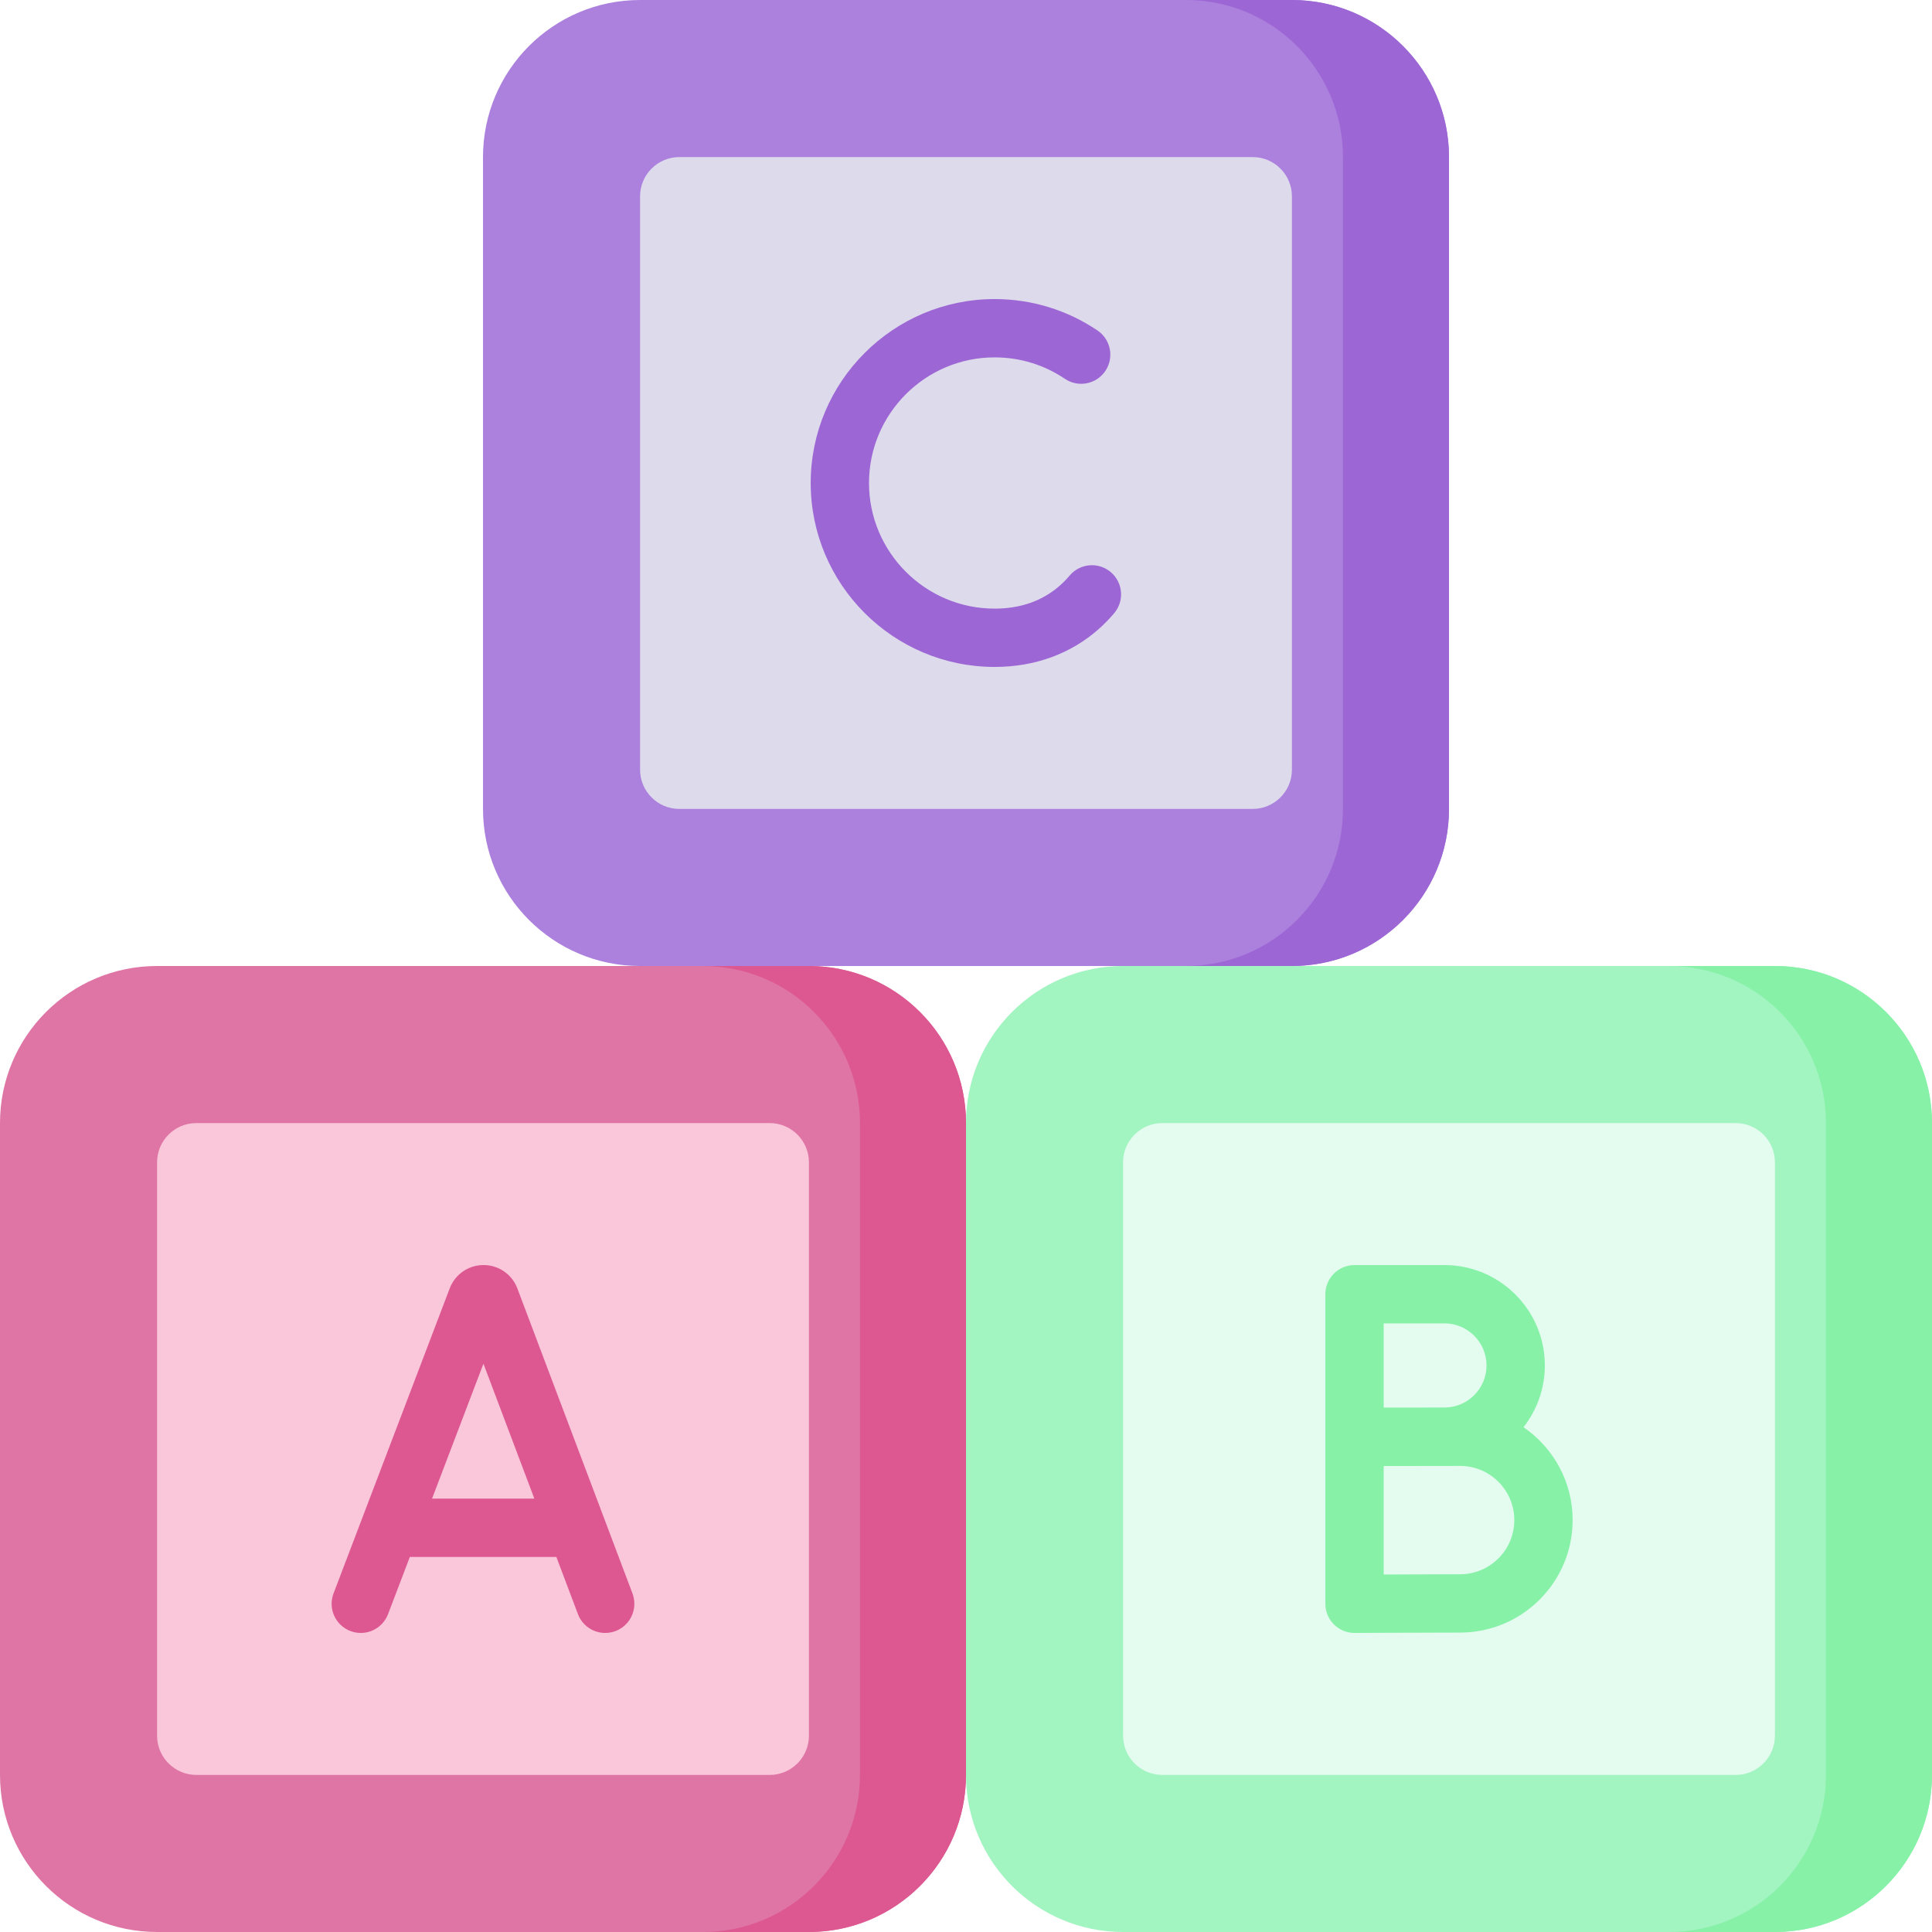
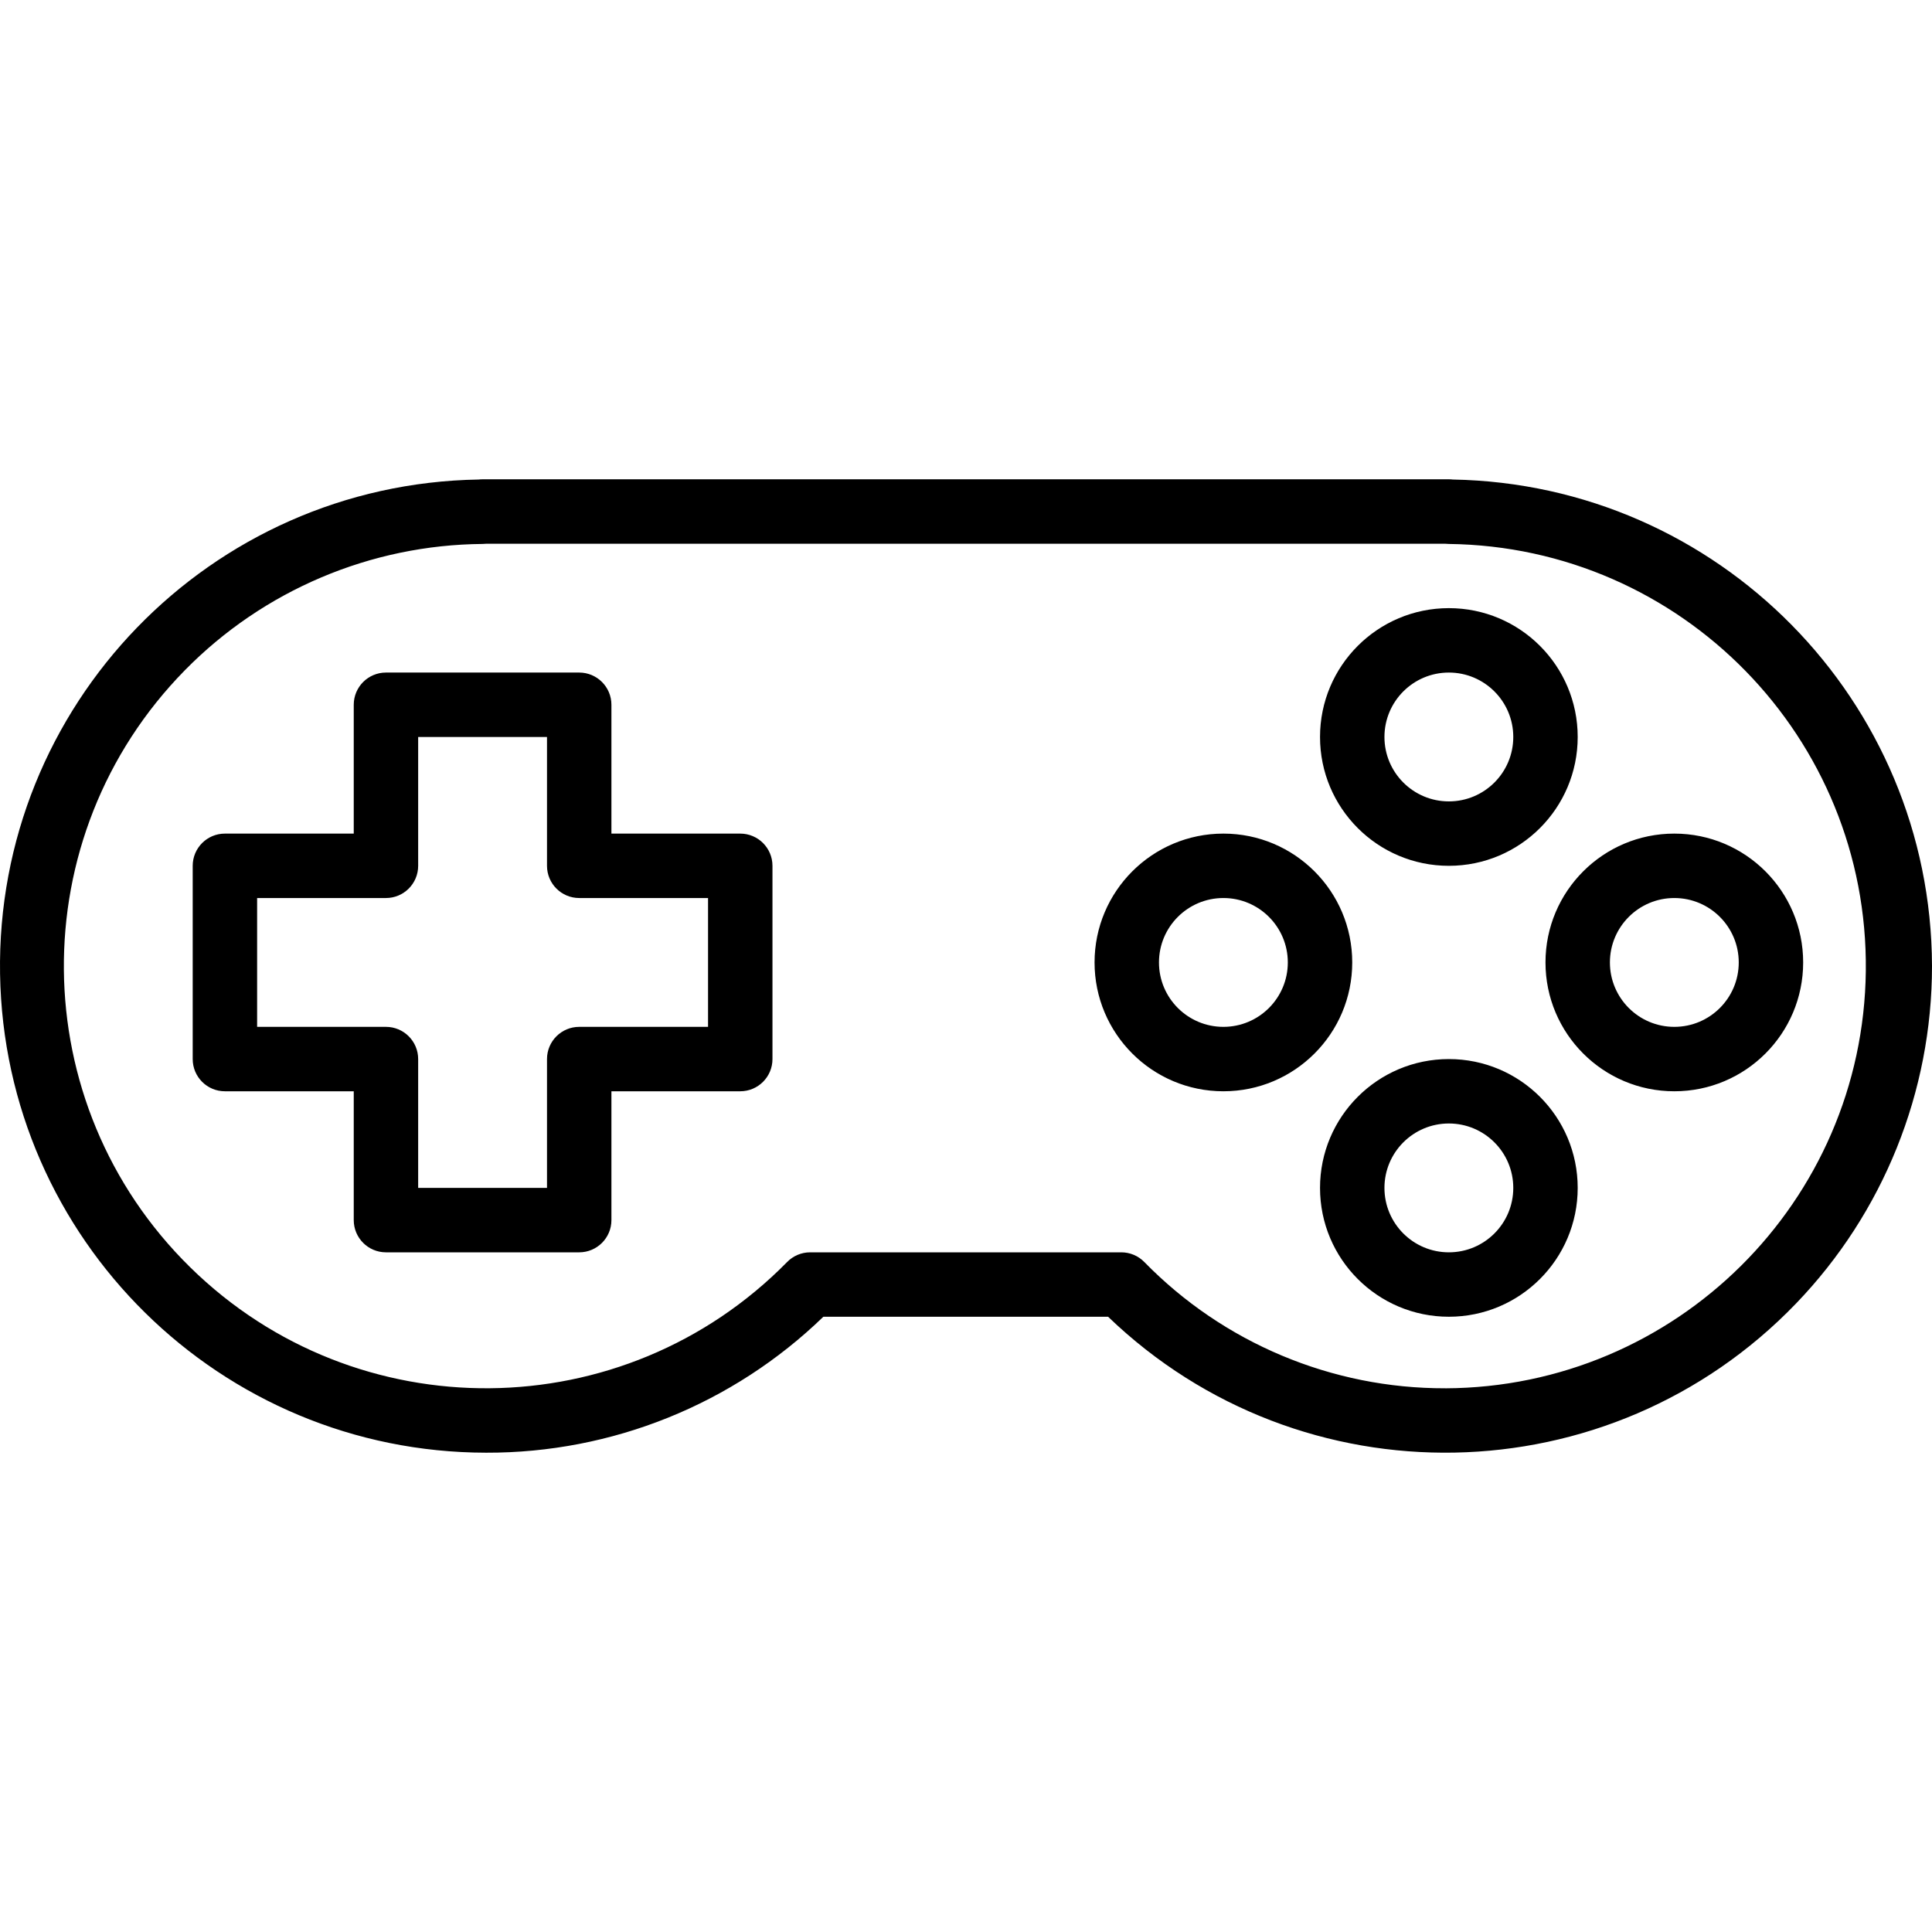
- <svg xmlns="http://www.w3.org/2000/svg" height="512" viewBox="0 0 512 512" width="512">
-   <path d="M214.374 512H41.626C18.637 512 0 493.363 0 470.374V297.626C0 274.637 18.637 256 41.626 256h172.748C237.363 256 256 274.637 256 297.626v172.748C256 493.363 237.363 512 214.374 512z" fill="#df75a5" />
-   <path d="M214.374 256h-28.098c22.989 0 41.626 18.637 41.626 41.626v172.748c0 22.989-18.637 41.626-41.626 41.626h28.098C237.363 512 256 493.363 256 470.374V297.626C256 274.637 237.363 256 214.374 256z" fill="#dd5790" />
-   <path d="M41.626 459.967V308.033c0-5.747 4.659-10.407 10.407-10.407h151.935c5.747 0 10.406 4.659 10.406 10.407v151.935c0 5.747-4.659 10.407-10.406 10.407H52.033c-5.748-.001-10.407-4.66-10.407-10.408z" fill="#f9c6da" />
-   <path d="M470.374 512H297.626C274.637 512 256 493.363 256 470.374V297.626C256 274.637 274.637 256 297.626 256h172.748C493.363 256 512 274.637 512 297.626v172.748C512 493.363 493.363 512 470.374 512z" fill="#a2f4c1" />
-   <path d="M297.626 459.967V308.033c0-5.747 4.659-10.407 10.407-10.407h151.935c5.747 0 10.407 4.659 10.407 10.407v151.935c0 5.747-4.659 10.407-10.407 10.407H308.033c-5.748-.001-10.407-4.66-10.407-10.408z" fill="#e4fbef" />
-   <path d="M470.374 256h-28.098c22.989 0 41.626 18.637 41.626 41.626v172.748c0 22.989-18.637 41.626-41.626 41.626h28.098C493.363 512 512 493.363 512 470.374V297.626C512 274.637 493.363 256 470.374 256z" fill="#86f1a7" />
-   <path d="M342.374 256H169.626C146.637 256 128 237.363 128 214.374V41.626C128 18.637 146.637 0 169.626 0h172.748C365.363 0 384 18.637 384 41.626v172.748C384 237.363 365.363 256 342.374 256z" fill="#ac80dd" />
-   <path d="M342.374 0h-28.098c22.989 0 41.626 18.637 41.626 41.626v172.748c0 22.989-18.637 41.626-41.626 41.626h28.098C365.363 256 384 237.363 384 214.374V41.626C384 18.637 365.363 0 342.374 0z" fill="#9d66d5" />
-   <path d="M169.626 203.967V52.033c0-5.747 4.659-10.407 10.406-10.407h151.935c5.747 0 10.407 4.659 10.407 10.407v151.935c0 5.747-4.659 10.406-10.407 10.406H180.033c-5.748 0-10.407-4.659-10.407-10.407z" fill="#dddaec" />
-   <path d="M167.615 422.291l-30.526-80.886c-.027-.07-.054-.141-.083-.21a9.55 9.55 0 00-8.865-5.94h-.009a9.553 9.553 0 00-8.933 6.132L88.394 422.27a7.725 7.725 0 004.47 9.97 7.726 7.726 0 009.97-4.47l5.777-15.167h38.83l5.716 15.145a7.729 7.729 0 007.23 5.001 7.729 7.729 0 007.228-10.458zm-53.118-25.142l13.619-35.757 13.494 35.757z" fill="#dd5790" />
-   <path d="M403.744 378.224a26.462 26.462 0 005.653-16.366c0-14.669-11.934-26.603-26.604-26.603h-23.831a7.726 7.726 0 00-7.726 7.726v82.038a7.725 7.725 0 007.726 7.726h.034c.002 0 21.917-.097 27.958-.097 16.437 0 29.809-13.372 29.809-29.809.001-10.213-5.165-19.241-13.019-24.615zm-20.951-27.517c6.148 0 11.151 5.002 11.151 11.15s-5.003 11.151-11.151 11.151c-1.748 0-16.104.022-16.104.022v-22.323zm4.162 66.489c-3.697 0-13.325.036-20.266.064v-28.748c2.37-.01 20.266-.029 20.266-.029 7.916 0 14.356 6.44 14.356 14.356s-6.44 14.357-14.356 14.357z" fill="#86f1a7" />
-   <path d="M263.589 176.745c-26.878 0-48.745-21.867-48.745-48.745s21.867-48.745 48.745-48.745c9.767 0 19.194 2.88 27.26 8.329a7.726 7.726 0 012.077 10.727 7.725 7.725 0 01-10.727 2.077c-5.502-3.717-11.937-5.681-18.61-5.681-18.358 0-33.293 14.935-33.293 33.293s14.935 33.293 33.293 33.293c6.918 0 12.764-2.082 17.375-6.188a25.276 25.276 0 002.547-2.63 7.727 7.727 0 0111.84 9.93 40.874 40.874 0 01-4.109 4.238c-7.422 6.61-16.984 10.102-27.653 10.102z" fill="#9d66d5" />
+ <svg xmlns="http://www.w3.org/2000/svg" viewBox="0 0 479.862 479.862">
+   <path d="M359.862 151.047c-17.673 0-32 14.327-32 32s14.327 32 32 32c17.673 0 32-14.327 32-32s-14.327-32-32-32zm0 48c-8.837 0-16-7.163-16-16s7.163-16 16-16 16 7.163 16 16-7.164 16-16 16zm0 64c-17.673 0-32 14.327-32 32 0 17.673 14.327 32 32 32 17.673 0 32-14.327 32-32 0-17.673-14.327-32-32-32zm0 48c-8.837 0-16-7.163-16-16s7.163-16 16-16 16 7.163 16 16-7.164 16-16 16zm-56-104c-17.673 0-32 14.327-32 32s14.327 32 32 32c17.673 0 32-14.327 32-32s-14.327-32-32-32zm0 48c-8.837 0-16-7.163-16-16s7.163-16 16-16 16 7.163 16 16-7.164 16-16 16zm112-48c-17.673 0-32 14.327-32 32s14.327 32 32 32c17.673 0 32-14.327 32-32s-14.327-32-32-32zm0 48c-8.837 0-16-7.163-16-16s7.163-16 16-16 16 7.163 16 16-7.164 16-16 16zm-232-48h-32v-32a8 8 0 00-8-8h-48a8 8 0 00-8 8v32h-32a8 8 0 00-8 8v48a8 8 0 008 8h32v32a8 8 0 008 8h48a8 8 0 008-8v-32h32a8 8 0 008-8v-48a8 8 0 00-8-8zm-8 48h-32a8 8 0 00-8 8v32h-32v-32a8 8 0 00-8-8h-32v-32h32a8 8 0 008-8v-32h32v32a8 8 0 008 8h32v32z" />
+   <path d="M360.83 119.103a7.821 7.821 0 00-.968-.056h-240a7.507 7.507 0 00-.96.056C52.159 120.187-1.068 175.171.016 241.913c1.071 65.93 54.787 118.835 120.726 118.902a119.888 119.888 0 0083.76-33.768h70.72c48.094 46.277 124.596 44.804 170.873-3.289a120.85 120.85 0 0033.767-83.831c-.194-65.953-53.089-119.645-119.032-120.824zm-1.84 225.72l-.008-.008a104.113 104.113 0 01-74.768-31.368 8 8 0 00-5.696-2.4h-77.312a8 8 0 00-5.696 2.4c-40.588 41.307-106.977 41.889-148.283 1.301S5.338 207.771 45.926 166.465a104.853 104.853 0 0174-31.362c.267 0 .535-.016.8-.048H358.99c.266.032.533.048.8.048 57.911.676 104.309 48.17 103.633 106.08-.668 57.269-47.161 103.408-104.433 103.64z" />
</svg>
